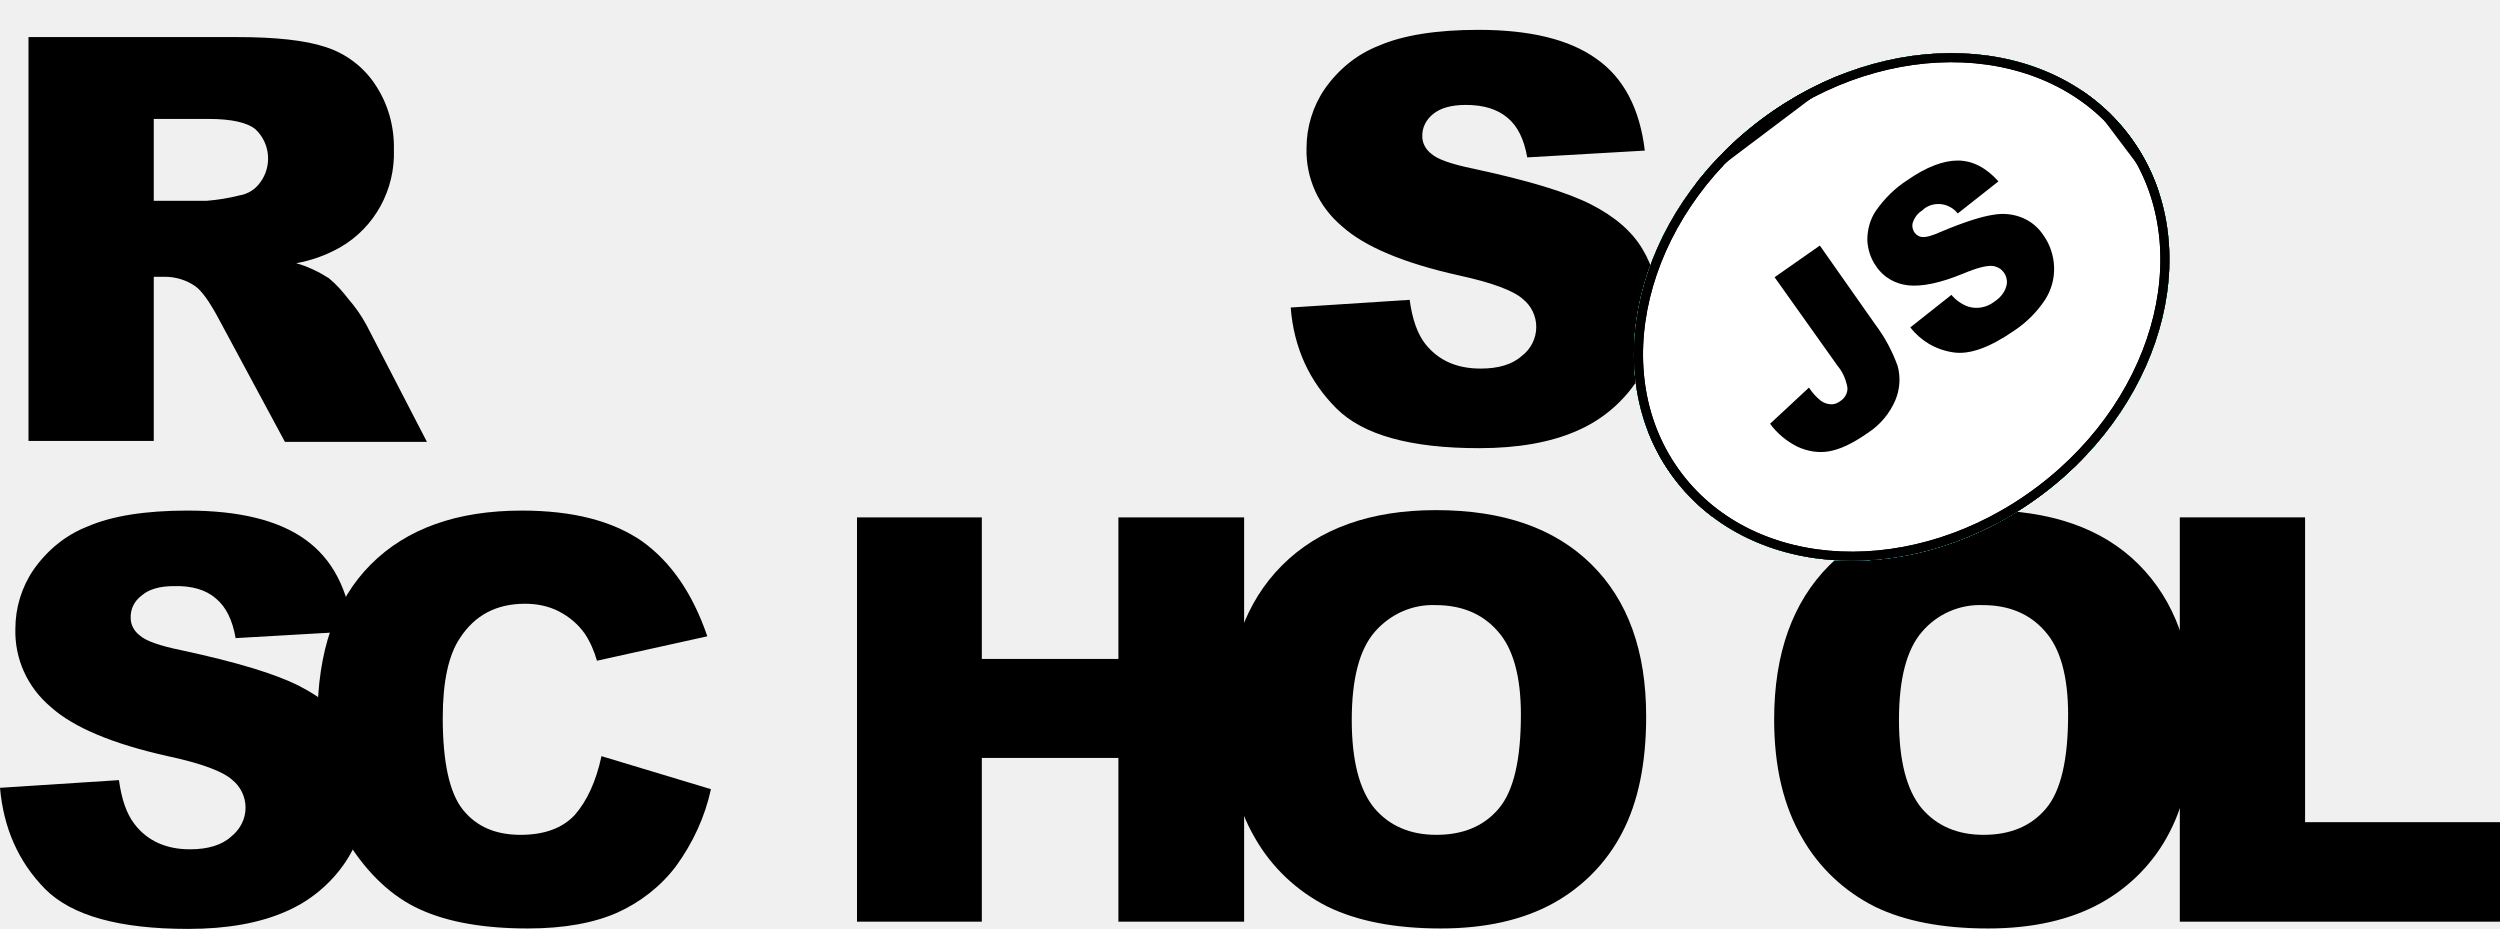
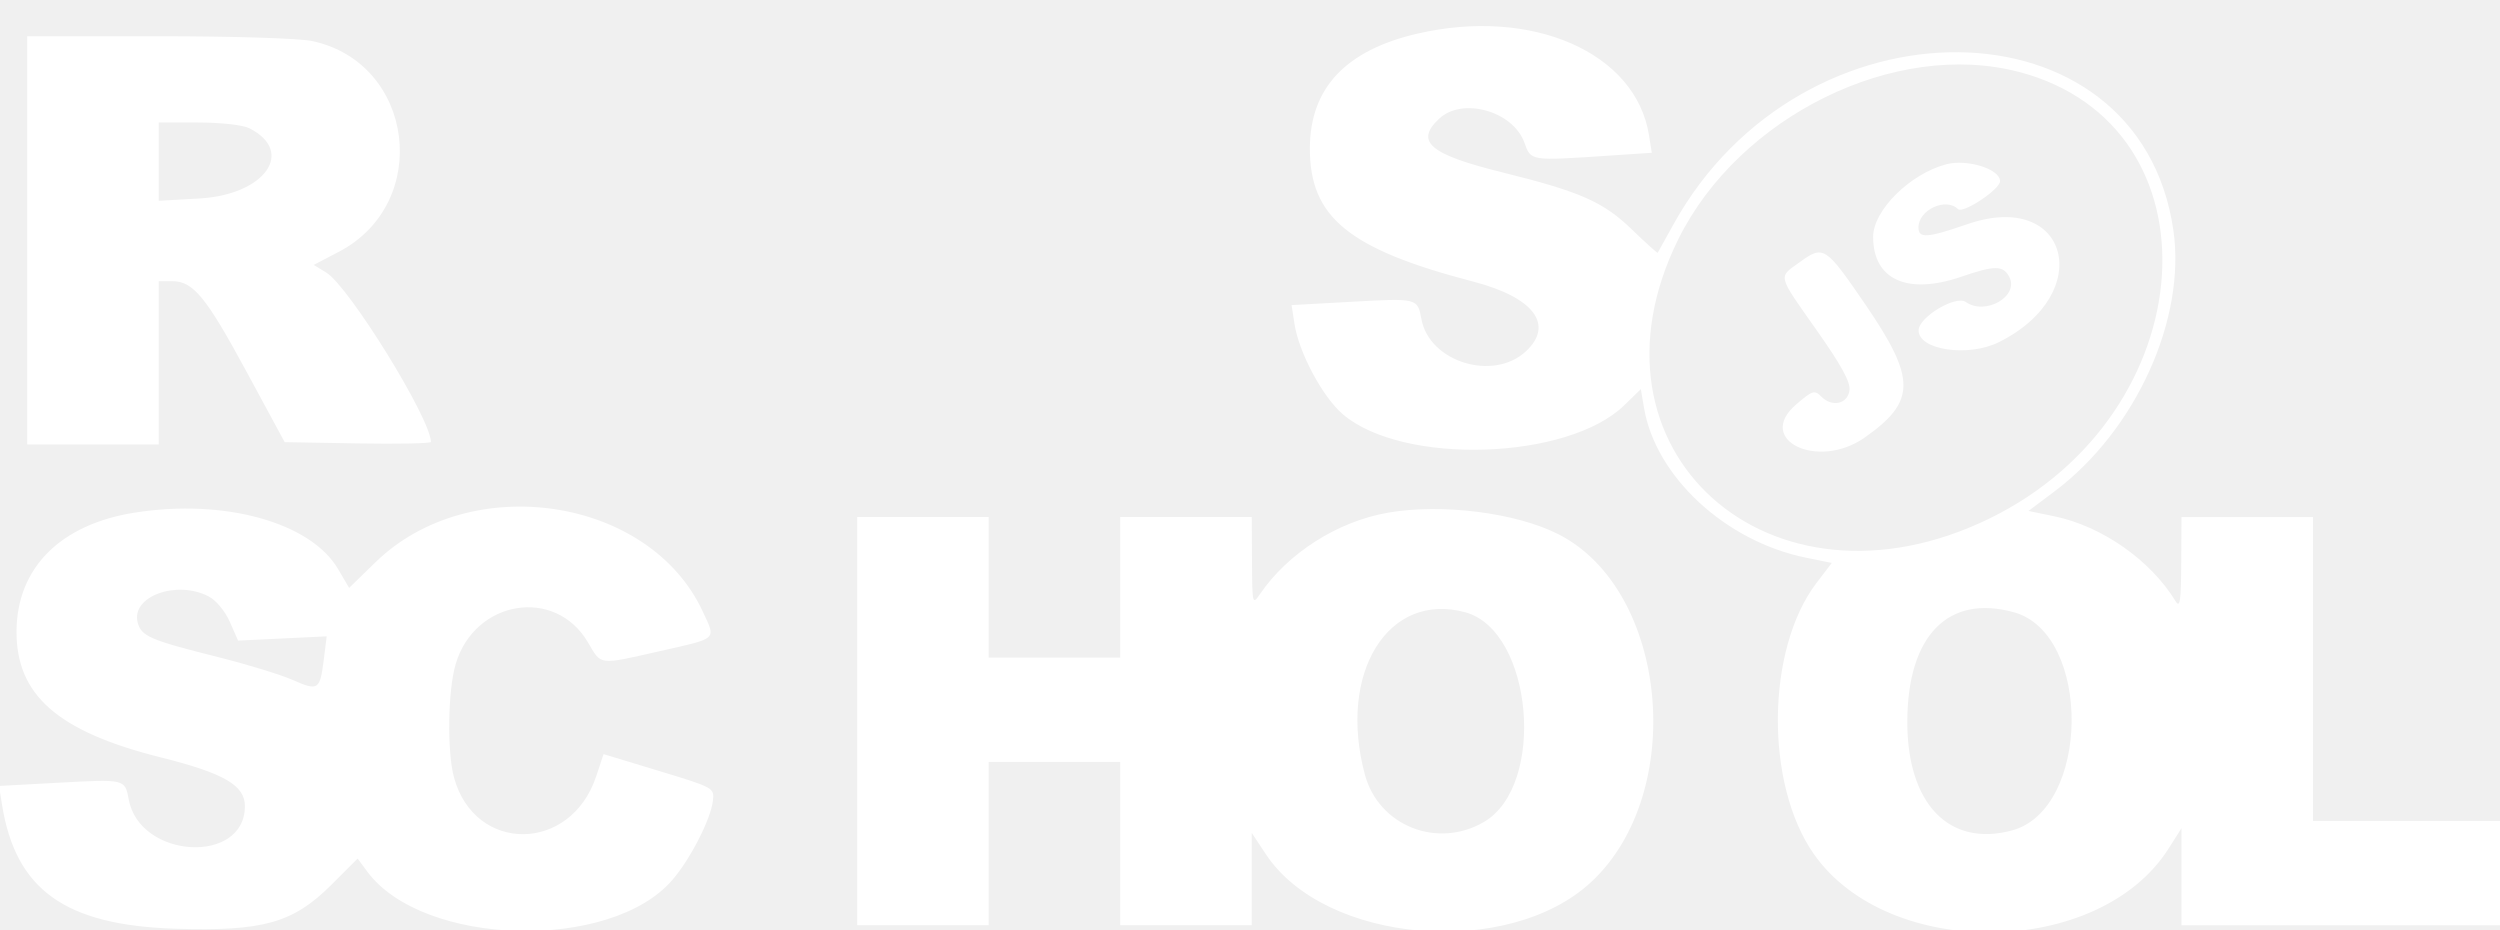
- <svg xmlns="http://www.w3.org/2000/svg" xmlns:xlink="http://www.w3.org/1999/xlink" id="Layer_1" viewBox="0 0 552.8 205.3">
-   <style>.st0{fill:#0ff}.st1{clip-path:url(#SVGID_2_)}.st2{clip-path:url(#SVGID_4_)}.st3{clip-path:url(#SVGID_6_)}.st4{clip-path:url(#SVGID_8_)}.st5{fill:#fff;stroke:#000;stroke-width:4;stroke-miterlimit:10}.st6{clip-path:url(#SVGID_8_)}.st6,.st7{fill:none;stroke:#000;stroke-width:4;stroke-miterlimit:10}.st8,.st9{clip-path:url(#SVGID_10_)}.st9{fill:none;stroke:#000;stroke-width:4;stroke-miterlimit:10}</style>
-   <path d="M285.4 68l26.3-1.7c.6 4.3 1.7 7.5 3.5 9.8 2.9 3.6 6.9 5.4 12.2 5.4 3.9 0 7-.9 9.1-2.8 2-1.5 3.2-3.9 3.2-6.4 0-2.4-1.1-4.7-3-6.2-2-1.8-6.7-3.6-14.1-5.2-12.1-2.7-20.8-6.3-25.9-10.9-5.1-4.3-8-10.6-7.8-17.3 0-4.6 1.4-9.2 4-13 3-4.3 7.1-7.7 12-9.6 5.3-2.3 12.7-3.5 22-3.5 11.4 0 20.1 2.1 26.1 6.4 6 4.2 9.6 11 10.7 20.3l-26 1.5c-.7-4-2.1-6.9-4.4-8.8s-5.3-2.8-9.2-2.8c-3.2 0-5.6.7-7.2 2-1.5 1.2-2.5 3-2.4 5 0 1.5.8 2.9 2 3.8 1.3 1.2 4.4 2.3 9.3 3.3 12.1 2.6 20.7 5.2 26 7.9 5.3 2.7 9.1 6 11.4 9.9 2.4 4 3.6 8.6 3.5 13.3 0 5.6-1.6 11.2-4.8 15.9-3.3 4.9-7.9 8.7-13.3 11-5.7 2.5-12.9 3.8-21.5 3.8-15.2 0-25.7-2.9-31.6-8.8S286.1 77 285.4 68zM6.3 97.6V8.2h46.1c8.5 0 15.1.7 19.6 2.2 4.4 1.4 8.3 4.3 10.9 8.2 2.9 4.3 4.3 9.3 4.2 14.5.3 8.8-4.2 17.2-11.9 21.6-3 1.7-6.3 2.9-9.7 3.5 2.5.7 5 1.9 7.2 3.3 1.7 1.4 3.1 3 4.4 4.7 1.5 1.7 2.8 3.6 3.9 5.6l13.4 25.9H63L48.2 70.2c-1.9-3.5-3.5-5.8-5-6.9-2-1.4-4.4-2.1-6.8-2.1H34v36.3H6.3zM34 44.4h11.7c2.5-.2 4.9-.6 7.3-1.2 1.8-.3 3.4-1.3 4.5-2.8 2.7-3.6 2.3-8.7-1-11.8-1.8-1.5-5.3-2.3-10.3-2.3H34v18.1zM0 174.2l26.3-1.7c.6 4.3 1.7 7.5 3.5 9.8 2.8 3.6 6.9 5.5 12.2 5.5 3.9 0 7-.9 9.1-2.8 2-1.6 3.2-3.9 3.2-6.4 0-2.4-1.1-4.7-3-6.2-2-1.8-6.7-3.6-14.2-5.2-12.1-2.7-20.8-6.3-25.9-10.9-5.1-4.3-8-10.6-7.8-17.3 0-4.6 1.4-9.2 4-13 3-4.3 7.1-7.7 12-9.6 5.3-2.3 12.7-3.5 22-3.5 11.4 0 20.1 2.1 26.1 6.4s9.5 11 10.6 20.3l-26 1.5c-.7-4-2.1-6.9-4.4-8.8-2.2-1.9-5.3-2.8-9.2-2.7-3.2 0-5.6.7-7.2 2.1-1.6 1.2-2.5 3-2.4 5 0 1.5.8 2.9 2 3.8 1.3 1.2 4.4 2.3 9.3 3.3 12.1 2.6 20.7 5.2 26 7.9 5.3 2.7 9.1 6 11.4 9.9 2.4 4 3.6 8.6 3.6 13.2 0 5.6-1.7 11.1-4.8 15.8-3.3 4.9-7.9 8.7-13.3 11-5.7 2.5-12.9 3.8-21.5 3.8-15.2 0-25.7-2.9-31.6-8.8-5.9-6-9.2-13.4-10-22.4z" />
-   <path d="M133 167.2l24.2 7.3c-1.3 6.1-4 11.9-7.7 17-3.4 4.5-7.9 8-13 10.3-5.2 2.3-11.8 3.5-19.8 3.5-9.7 0-17.7-1.4-23.8-4.2-6.2-2.8-11.5-7.8-16-14.9-4.5-7.1-6.7-16.2-6.7-27.3 0-14.8 3.9-26.2 11.8-34.1s19-11.9 33.4-11.9c11.3 0 20.1 2.3 26.6 6.8 6.4 4.6 11.2 11.6 14.4 21l-24.4 5.4c-.6-2.1-1.5-4.2-2.7-6-1.5-2.1-3.4-3.7-5.7-4.9-2.3-1.2-4.9-1.7-7.5-1.7-6.3 0-11.1 2.5-14.4 7.6-2.5 3.7-3.8 9.6-3.8 17.6 0 9.9 1.5 16.7 4.5 20.4 3 3.7 7.2 5.5 12.7 5.5 5.3 0 9.3-1.5 12-4.4 2.7-3.1 4.7-7.4 5.9-13zm56.5-52.8h27.6v31.3h30.2v-31.3h27.8v89.4h-27.8v-36.2h-30.2v36.2h-27.6v-89.4z" />
-   <path d="M271.3 159.1c0-14.6 4.1-26 12.2-34.1 8.1-8.1 19.5-12.2 34-12.2 14.9 0 26.3 4 34.4 12S364 144 364 158.4c0 10.5-1.8 19-5.3 25.7-3.4 6.6-8.7 12-15.2 15.6-6.7 3.7-15 5.6-24.9 5.6-10.1 0-18.4-1.6-25-4.8-6.8-3.4-12.4-8.7-16.1-15.2-4.1-7-6.2-15.7-6.2-26.2zm27.6.1c0 9 1.7 15.5 5 19.5 3.3 3.9 7.9 5.9 13.7 5.9 5.9 0 10.5-1.9 13.8-5.8s4.9-10.8 4.9-20.8c0-8.4-1.7-14.6-5.1-18.4-3.4-3.9-8-5.8-13.8-5.8-5.1-.2-10 2-13.4 5.9-3.4 3.9-5.1 10.4-5.1 19.5zm93.4-.1c0-14.6 4.1-26 12.2-34.1 8.1-8.1 19.5-12.2 34-12.2 14.9 0 26.4 4 34.4 12S485 144 485 158.4c0 10.5-1.8 19-5.3 25.7-3.4 6.6-8.7 12-15.2 15.6-6.7 3.7-15 5.6-24.9 5.6-10.1 0-18.4-1.6-25-4.8-6.8-3.4-12.4-8.7-16.1-15.2-4.1-7-6.2-15.7-6.2-26.2zm27.6.1c0 9 1.7 15.5 5 19.5 3.3 3.9 7.9 5.9 13.7 5.9 5.9 0 10.5-1.9 13.8-5.8 3.3-3.9 4.9-10.8 4.9-20.8 0-8.4-1.7-14.6-5.1-18.4-3.4-3.9-8-5.8-13.8-5.8-5.1-.2-10.1 2-13.4 5.9-3.4 3.9-5.1 10.4-5.1 19.5z" />
-   <path d="M482.1 114.4h27.6v67.4h43.1v22H482v-89.4z" />
-   <ellipse transform="rotate(-37.001 420.46 67.88)" class="st0" cx="420.5" cy="67.9" rx="63" ry="51.8" />
-   <defs>
-     <ellipse id="SVGID_1_" transform="rotate(-37.001 420.46 67.88)" cx="420.5" cy="67.9" rx="63" ry="51.8" />
-   </defs>
-   <clipPath id="SVGID_2_">
-     <use xlink:href="#SVGID_1_" overflow="visible" />
-   </clipPath>
-   <g class="st1">
-     <path transform="rotate(-37.001 420.82 68.353)" class="st0" d="M330.9-14.2h179.8v165.1H330.9z" />
-     <g id="Layer_2_1_">
-       <defs>
-         <path id="SVGID_3_" transform="rotate(-37.001 420.82 68.353)" d="M330.9-14.2h179.8v165.1H330.9z" />
-       </defs>
-       <clipPath id="SVGID_4_">
-         <use xlink:href="#SVGID_3_" overflow="visible" />
-       </clipPath>
-       <g id="Layer_1-2" class="st2">
-         <ellipse transform="rotate(-37.001 420.46 67.88)" class="st0" cx="420.5" cy="67.9" rx="63" ry="51.8" />
-         <defs>
-           <ellipse id="SVGID_5_" transform="rotate(-37.001 420.46 67.88)" cx="420.5" cy="67.9" rx="63" ry="51.8" />
-         </defs>
-         <clipPath id="SVGID_6_">
-           <use xlink:href="#SVGID_5_" overflow="visible" />
-         </clipPath>
-         <g class="st3">
-           <path transform="rotate(-37 420.799 68.802)" class="st0" d="M357.8 17h125.9v103.7H357.8z" />
-           <defs>
-             <path id="SVGID_7_" transform="rotate(-37 420.799 68.802)" d="M357.8 17h125.9v103.7H357.8z" />
-           </defs>
-           <clipPath id="SVGID_8_">
-             <use xlink:href="#SVGID_7_" overflow="visible" />
-           </clipPath>
-           <g class="st4">
-             <ellipse transform="rotate(-37.001 420.46 67.88)" class="st5" cx="420.5" cy="67.9" rx="63" ry="51.8" />
-           </g>
-           <path transform="rotate(-37 420.799 68.802)" class="st6" d="M357.8 17h125.9v103.7H357.8z" />
-           <ellipse transform="rotate(-37.001 420.46 67.88)" class="st7" cx="420.5" cy="67.9" rx="63" ry="51.8" />
-           <path transform="rotate(-37 420.799 68.802)" class="st0" d="M357.8 17h125.9v103.7H357.8z" />
-           <defs>
-             <path id="SVGID_9_" transform="rotate(-37 420.799 68.802)" d="M357.8 17h125.9v103.7H357.8z" />
-           </defs>
-           <clipPath id="SVGID_10_">
-             <use xlink:href="#SVGID_9_" overflow="visible" />
-           </clipPath>
-           <g class="st8">
-             <ellipse transform="rotate(-37.001 420.46 67.88)" class="st5" cx="420.5" cy="67.9" rx="63" ry="51.8" />
-           </g>
-           <path transform="rotate(-37 420.799 68.802)" class="st9" d="M357.8 17h125.9v103.7H357.8z" />
-           <path transform="rotate(-37.001 420.82 68.353)" class="st7" d="M330.9-14.2h179.8v165.1H330.9z" />
-         </g>
-         <ellipse transform="rotate(-37.001 420.46 67.88)" class="st7" cx="420.5" cy="67.9" rx="63" ry="51.8" />
-         <path d="M392.4 61.3l10-7 12.3 17.5c2.1 2.8 3.7 5.8 4.9 9.1.7 2.5.5 5.2-.5 7.6-1.3 3-3.4 5.5-6.2 7.3-3.3 2.3-6.1 3.6-8.5 4-2.3.4-4.7 0-6.9-1-2.4-1.2-4.5-2.9-6.1-5.1l8.6-8c.7 1.1 1.6 2.1 2.6 2.9.7.5 1.5.8 2.4.8.7 0 1.4-.3 1.9-.7 1-.6 1.7-1.8 1.6-3-.3-1.7-1-3.4-2.1-4.7l-14-19.7zm30 11.1l9.1-7.2c1 1.2 2.3 2.1 3.7 2.6 2 .6 4.1.2 5.8-1.1 1.2-.8 2.2-1.9 2.6-3.3.6-1.8-.4-3.8-2.2-4.4-.3-.1-.6-.2-.9-.2-1.2-.1-3.3.4-6.4 1.7-5.1 2.1-9.1 2.9-12.1 2.6-2.9-.3-5.6-1.8-7.2-4.3-1.2-1.7-1.8-3.7-1.9-5.7 0-2.3.6-4.6 1.9-6.5 1.9-2.7 4.2-5 7-6.8 4.2-2.9 7.9-4.3 11.1-4.3 3.2 0 6.2 1.5 9 4.6l-9 7.1c-1.8-2.3-5.2-2.8-7.5-1l-.3.3c-1 .6-1.7 1.5-2.1 2.6-.3.8-.1 1.7.4 2.4.4.5 1 .9 1.7.9.8.1 2.2-.3 4.2-1.2 5-2.1 8.8-3.3 11.4-3.7 2.2-.4 4.5-.2 6.6.7 1.9.8 3.5 2.2 4.6 3.9 1.4 2 2.2 4.4 2.3 6.9.1 2.6-.6 5.1-2 7.3-1.8 2.7-4.1 5-6.8 6.8-5.5 3.8-10 5.4-13.6 4.8-3.9-.6-7.1-2.6-9.4-5.5z" />
-       </g>
-     </g>
-   </g>
+ <svg xmlns="http://www.w3.org/2000/svg" version="1.1" width="242" height="90" viewBox="0 0 242 90">
+   <path fill="#fff" d="M137.197 3.257c-6.927 1.609-10.367 5.259-10.401 11.036-0.039 6.727 3.729 9.816 15.812 12.966 5.873 1.53 7.869 4.182 5.091 6.758-3.153 2.922-9.323 1.027-10.1-3.105-0.385-2.062-0.366-2.056-6.837-1.696l-5.735 0.318 0.276 1.806c0.425 2.784 2.722 7.082 4.68 8.758 5.802 4.964 21.78 4.455 27.25-0.872l1.6-1.558 0.307 1.811c1.125 6.663 7.892 12.923 15.677 14.504l2.5 0.509-1.477 1.935c-4.874 6.384-5.012 19.44-0.276 26.221 7.248 10.375 27.644 10.074 34.355-0.506l1.249-1.969v9.391h31.61v-10.097h-18.878v-29.416h-12.732l-0.025 4.5c-0.022 3.676-0.121 4.343-0.548 3.642-2.419-3.968-7.13-7.265-11.748-8.218l-2.489-0.515 2.526-1.898c7.858-5.906 12.752-16.681 11.495-25.307-3.305-22.669-35.958-23.020-48.395-0.523-0.802 1.448-1.485 2.68-1.519 2.737s-1.153-0.956-2.489-2.247c-2.77-2.683-4.995-3.665-12.558-5.538-7.037-1.744-8.477-2.967-6.112-5.192 2.25-2.115 7.149-0.745 8.252 2.309 0.647 1.789 0.529 1.772 8.010 1.277l4.326-0.287-0.276-1.724c-1.277-7.987-11.329-12.386-22.424-9.807zM2.635 23.268v19.755h12.732v-15.806h1.294c2.042 0 3.277 1.502 7.214 8.781l3.682 6.803 7.079 0.121c3.893 0.067 7.076 0.003 7.076-0.141 0-2.225-7.934-15.064-10.136-16.402l-1.207-0.734 2.436-1.274c9.031-4.728 7.321-18.273-2.576-20.396-1.249-0.267-7.574-0.467-14.884-0.467h-12.71v19.755zM195.401 6.952c19.87 5.186 18.051 33.064-2.824 43.242-21.268 10.37-40.222-6.654-30.113-27.045 5.898-11.897 20.984-19.316 32.934-16.194zM24.14 12.417c4.472 2.261 1.505 6.435-4.829 6.795l-3.943 0.225v-7.585l3.842 0.006c2.199 0.003 4.306 0.242 4.93 0.557zM188.373 15.91c-3.496 0.928-7.051 4.461-7.054 7.009-0.006 4.163 3.322 5.664 8.558 3.862 3.203-1.102 4.019-1.102 4.612 0.003 1.004 1.879-2.287 3.794-4.207 2.447-0.965-0.675-4.523 1.454-4.559 2.728-0.056 1.918 4.798 2.644 7.771 1.162 9.442-4.705 6.761-14.805-3.032-11.427-3.915 1.35-4.756 1.409-4.756 0.323 0-1.704 2.663-2.936 3.825-1.775 0.475 0.475 4.075-1.912 4.075-2.703 0-1.181-3.189-2.177-5.237-1.631zM174.201 25.383c-2.095 1.516-2.194 1.122 1.648 6.576 2.365 3.355 3.274 5.012 3.184 5.797-0.157 1.342-1.662 1.699-2.72 0.644-0.672-0.672-0.847-0.619-2.438 0.745-4.019 3.443 2.090 6.398 6.629 3.209 4.987-3.504 4.995-5.678 0.037-12.918-3.845-5.617-4.022-5.729-6.342-4.050zM13.044 49.621c-7.183 1.133-11.388 5.333-11.444 11.43-0.056 6.221 3.977 9.765 13.967 12.265 6.123 1.533 8.139 2.703 8.139 4.719 0 5.678-10.164 5.11-11.239-0.627-0.377-2.002-0.329-1.991-6.812-1.64l-5.749 0.312 0.287 1.8c1.311 8.252 6.109 11.686 16.799 12.021 8.477 0.264 11.391-0.557 15.092-4.258l2.534-2.534 0.931 1.257c5.386 7.284 23.58 7.774 29.554 0.793 1.747-2.039 3.707-5.881 3.907-7.65 0.141-1.246 0.101-1.268-5.223-2.883l-5.363-1.628-0.72 2.166c-2.453 7.383-11.714 7.467-13.748 0.127-0.692-2.495-0.608-8.454 0.157-11.022 1.845-6.207 9.638-7.481 12.8-2.090 1.319 2.25 0.965 2.208 6.95 0.855 5.698-1.288 5.453-1.060 4.154-3.859-5.153-11.087-22.475-13.688-31.66-4.759l-2.562 2.492-1.063-1.814c-2.649-4.523-11.005-6.846-19.682-5.473zM134.342 49.632c-4.863 0.844-9.667 3.904-12.381 7.883-0.726 1.066-0.745 0.979-0.768-3.187l-0.023-4.281h-12.732v13.61h-12.732v-13.61h-12.732v39.513h12.732v-15.806h12.732v15.806h12.732v-8.933l1.375 2.073c5.721 8.634 23.414 10.15 31.466 2.694 9.318-8.626 7.49-28.249-3.136-33.671-4.101-2.093-11.298-3.004-16.535-2.095zM20.183 57.727c0.734 0.38 1.595 1.409 2.062 2.467l0.802 1.817 8.578-0.413-0.281 2.239c-0.371 2.962-0.537 3.074-2.998 1.986-1.159-0.512-4.402-1.505-7.211-2.211-6.646-1.665-7.473-2.022-7.813-3.375-0.63-2.503 3.766-4.112 6.865-2.509zM141.871 59.279c6.502 1.806 7.819 16.729 1.789 20.278-4.503 2.649-10.201 0.394-11.537-4.57-2.655-9.863 2.264-17.786 9.748-15.708zM194.951 59.268c7.554 2.098 7.4 19.074-0.191 21.119-6.103 1.642-10.164-2.599-10.133-10.581 0.034-8.294 3.963-12.305 10.325-10.536z" />
</svg>
